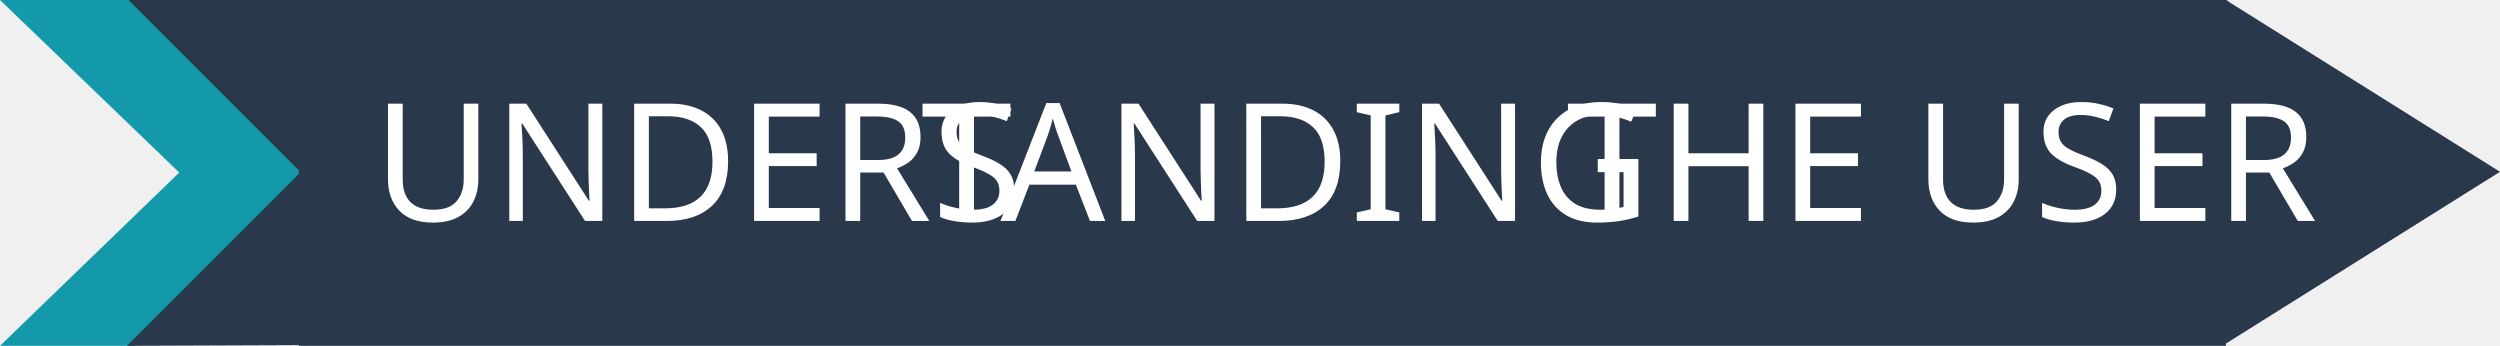
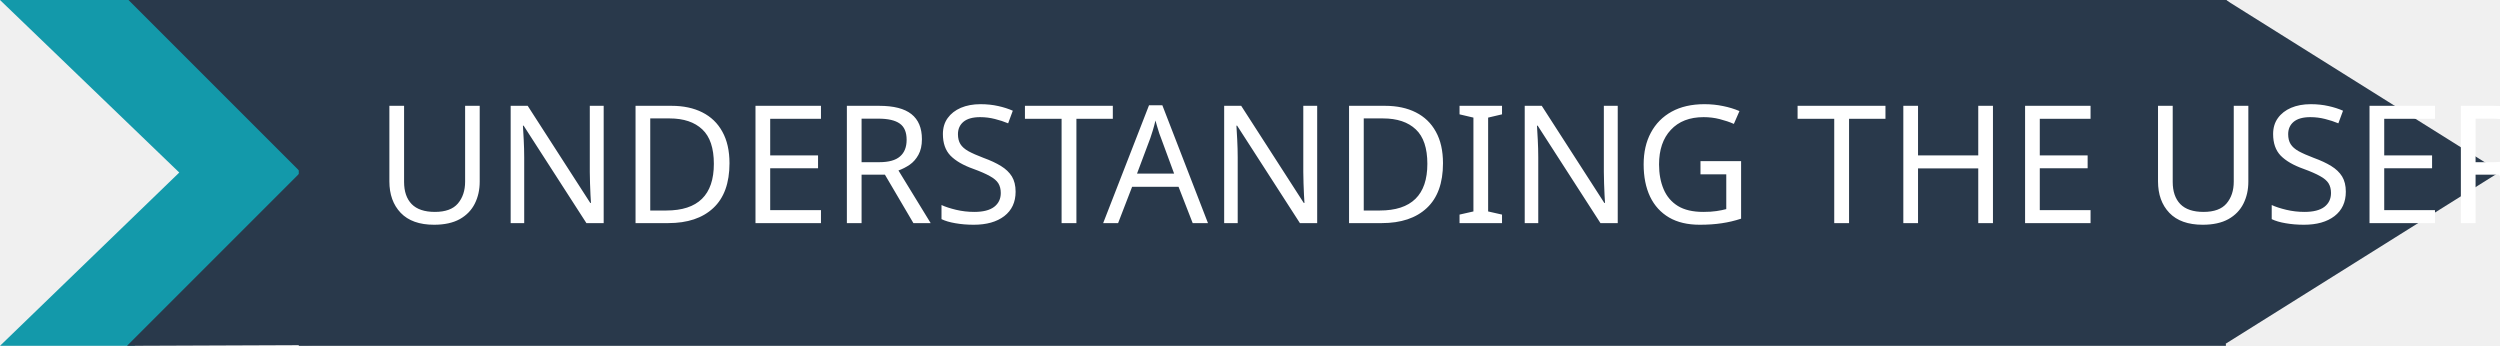
<svg xmlns="http://www.w3.org/2000/svg" version="1.1" id="Layer_1" x="0px" y="0px" viewBox="0 0 334.7 46.3" style="enable-background:new 0 0 334.7 46.3;" xml:space="preserve">
  <style type="text/css">
	.st0{fill:#1399AA;}
	.st1{fill:#29394B;}
	.st2{fill:#FFFFFF;}
- 	.st3{font-family:'Roboto-Bold';}
+ 	.st3{font-family:'RobotoCondensed-Bold';}
	.st4{font-size:22px;}
- 	.st5{letter-spacing:-1;}
</style>
  <g id="Layer_1_1_">
    <path class="st0" d="M18,0H0l24,23.1c0,0,0,0,0,0L0,46.3h18l23-23.1L18,0z" />
    <rect x="40" y="-0.9" class="st1" width="258" height="47.2" />
    <polygon class="st1" points="41,-0.2 41.1,23.9 17,-0.2  " />
    <polygon class="st1" points="41.8,46.2 41.9,21.4 17,46.3  " />
    <polygon class="st1" points="334.7,23 298,46 298,0  " />
    <path class="st1" d="M295.6,1.6c0.5,11.2-1.8,22.3-0.8,33.5c0,0.8,0.7,1.5,1.5,1.5c0.5,0,1-0.3,1.3-0.7c3-5.2,1.4-11.6,2.4-17.2   c0.3-1.9-2.6-2.7-2.9-0.8c-0.8,5.2,0.6,11.9-2,16.5l2.8,0.8c-0.9-11.2,1.4-22.3,0.8-33.5C298.5-0.3,295.5-0.4,295.6,1.6z" />
    <path class="st1" d="M298.8,44.1V33.4c0-0.8-0.7-1.5-1.5-1.5s-1.5,0.7-1.5,1.5v10.7c0,0.8,0.7,1.5,1.5,1.5S298.8,44.9,298.8,44.1z" />
    <path class="st1" d="M297.3,2.8c0.8,0,1.5-0.7,1.5-1.5s-0.7-1.5-1.5-1.5s-1.5,0.7-1.5,1.5S296.4,2.8,297.3,2.8z" />
    <path class="st1" d="M297.1,46.2c0.8,0,1.5-0.7,1.5-1.5s-0.7-1.5-1.5-1.5s-1.5,0.7-1.5,1.5S296.3,46.2,297.1,46.2z" />
  </g>
-   <g id="Layer_2_1_">
-     <text transform="matrix(1 0 0 1 49.96 29.58)" class="st2 st3 st4">UNDERS</text>
-     <text transform="matrix(1 0 0 1 123.29 29.58)" class="st2 st3 st4 st5">T</text>
-     <text transform="matrix(1 0 0 1 133.94 29.58)" class="st2 st3 st4">ANDING</text>
-     <text transform="matrix(1 0 0 1 205.27 29.58)" class="st2 st3 st4"> </text>
-     <text transform="matrix(1 0 0 1 209.7 29.58)" class="st2 st3 st4">THE USER</text>
-   </g>
+   <text transform="matrix(1 0 0 1 50.145 29.8701)" class="st2 st3 st4">UNDERSTANDING THE USER</text>
</svg>
